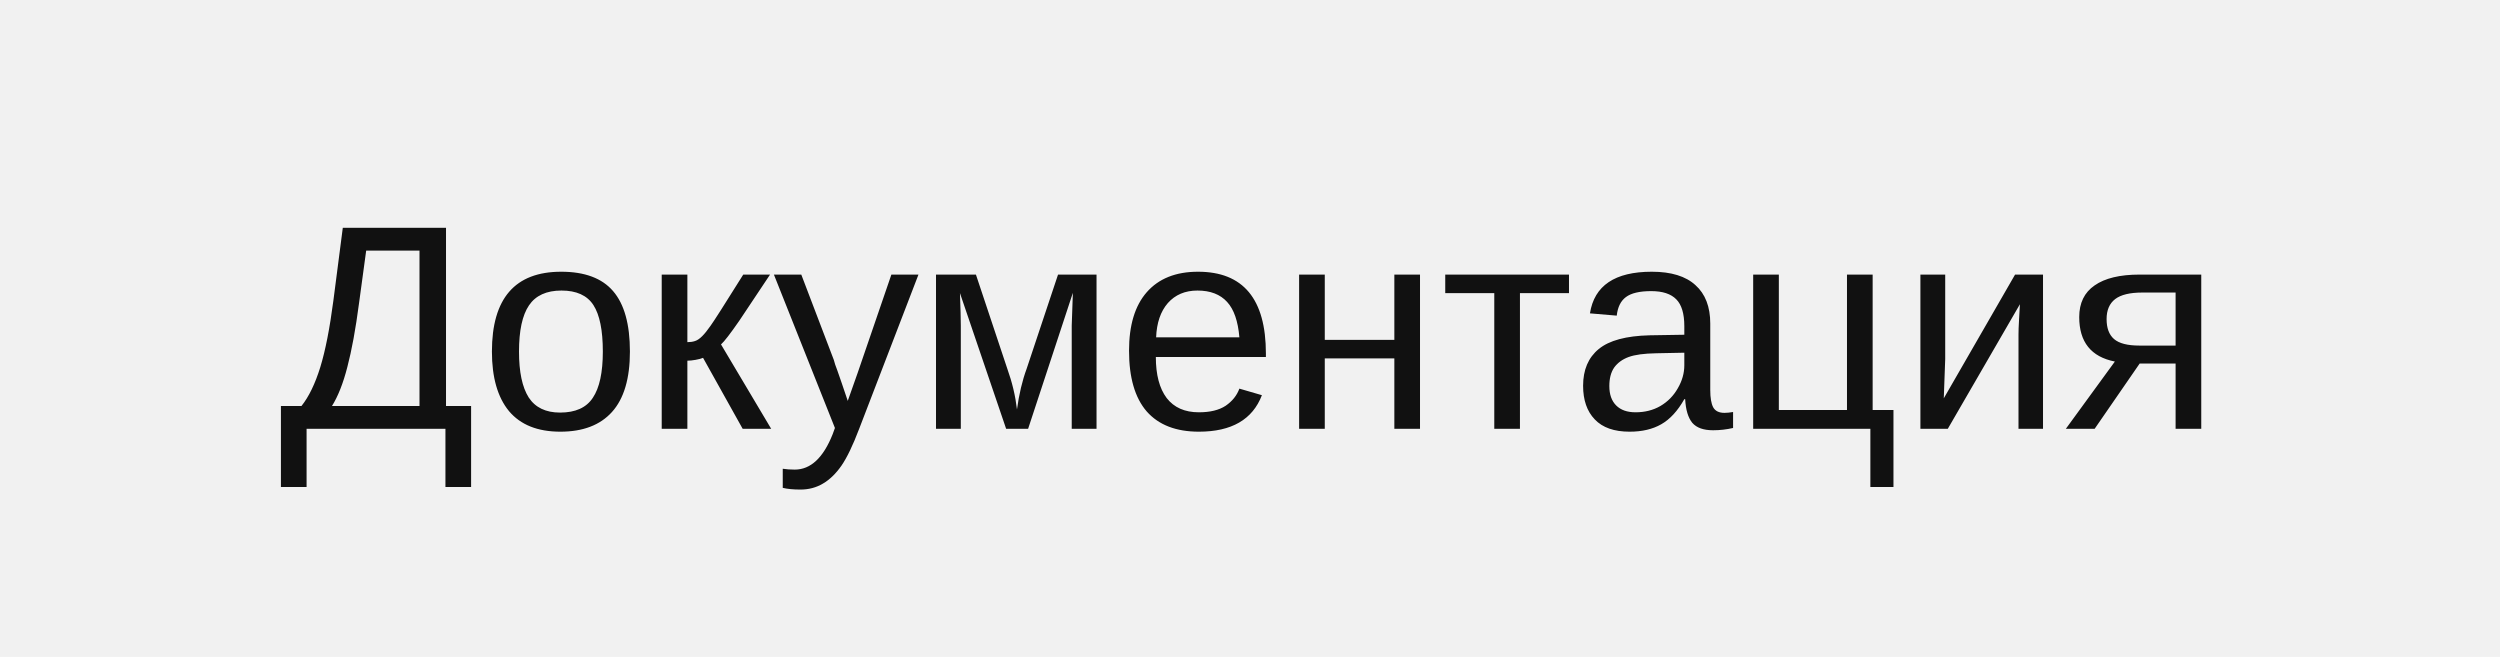
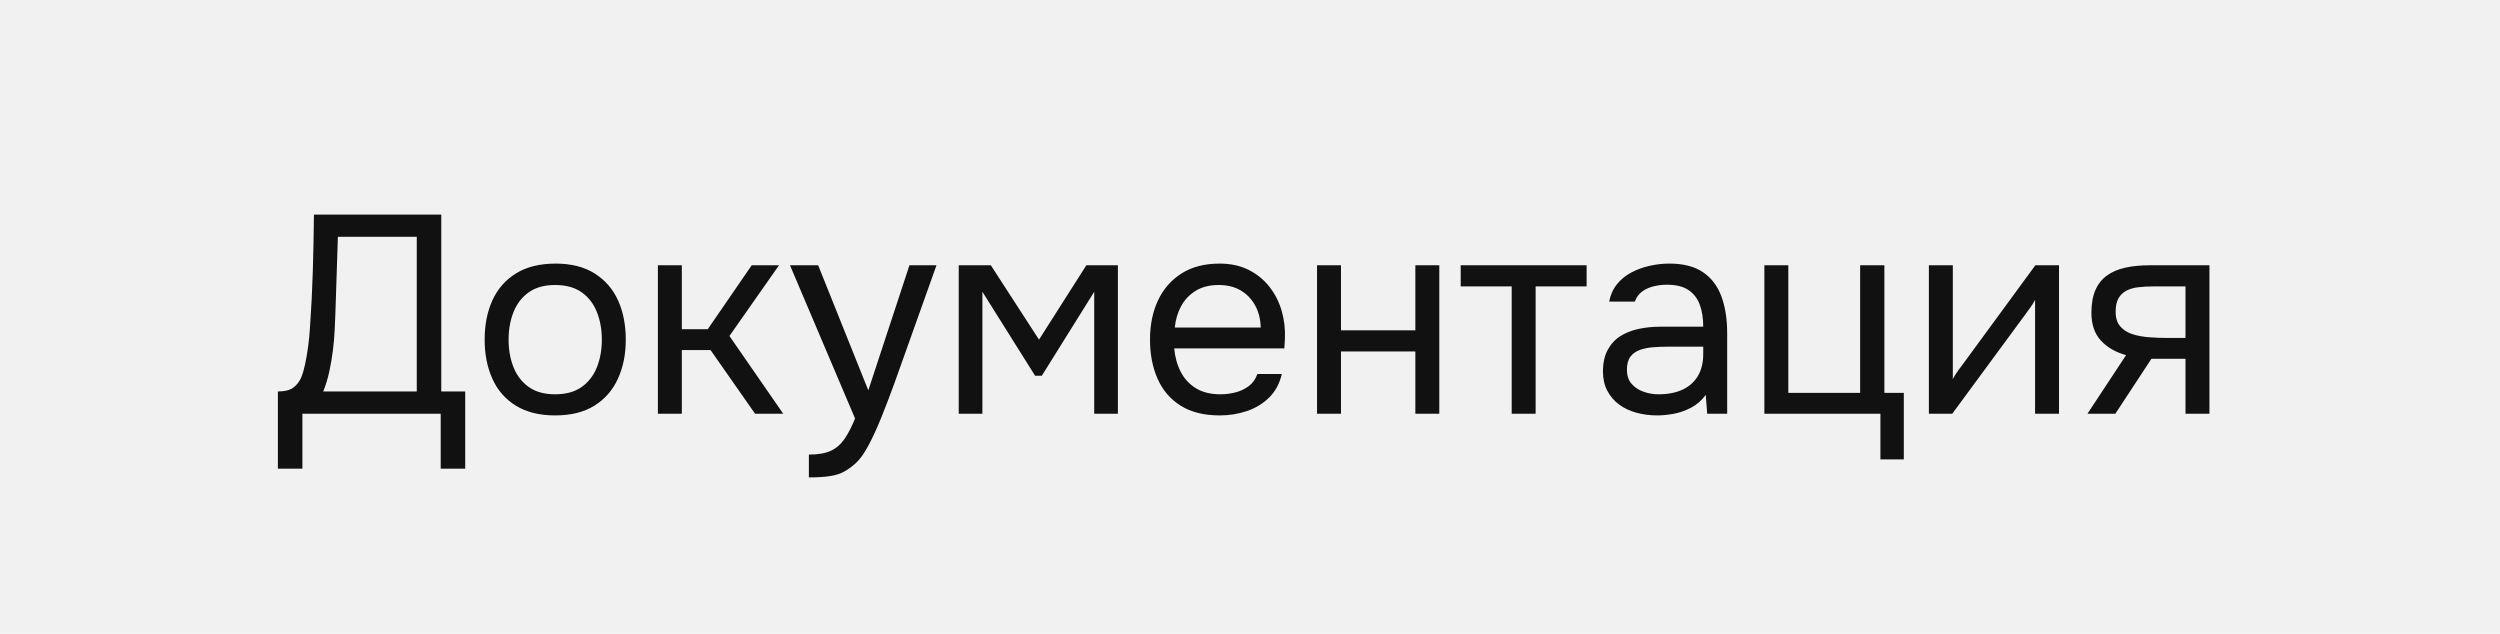
- <svg xmlns="http://www.w3.org/2000/svg" width="137" height="36" viewBox="0 0 137 36" role="img">
-   <rect width="137" height="36" fill="#F1F1F1" />
-   <text x="68.5" y="23.5" fill="#111111" font-family="Arial, Helvetica, sans-serif" font-size="16" font-weight="400" text-anchor="middle">Документация</text>
+ <svg xmlns="http://www.w3.org/2000/svg" width="142" height="36" viewBox="0 0 142 36" role="img">
+   <rect width="142" height="36" fill="#F1F1F1" />
+   <path fill="#111111" d="M15.784 26.62V22.236Q16.36 22.236 16.656 22.02Q16.952 21.804 17.112 21.436Q17.24 21.116 17.336 20.66Q17.432 20.204 17.504 19.668Q17.576 19.132 17.608 18.588Q17.72 16.988 17.768 15.388Q17.816 13.788 17.832 12.188H25.064V22.236H26.424V26.62H25.032V23.5H17.176V26.62ZM23.672 22.236V13.452H19.192L19.048 17.852Q19.032 18.236 19.008 18.764Q18.984 19.292 18.912 19.876Q18.84 20.46 18.712 21.068Q18.584 21.676 18.36 22.236ZM31.528 23.596Q30.2 23.596 29.304 23.044Q28.408 22.492 27.968 21.516Q27.528 20.54 27.528 19.292Q27.528 18.028 27.968 17.06Q28.408 16.092 29.304 15.532Q30.2 14.972 31.56 14.972Q32.888 14.972 33.776 15.532Q34.664 16.092 35.104 17.06Q35.544 18.028 35.544 19.292Q35.544 20.54 35.096 21.516Q34.648 22.492 33.76 23.044Q32.872 23.596 31.528 23.596ZM31.528 22.396Q32.456 22.396 33.04 21.98Q33.624 21.564 33.904 20.86Q34.184 20.156 34.184 19.292Q34.184 18.428 33.904 17.724Q33.624 17.02 33.04 16.604Q32.456 16.188 31.528 16.188Q30.616 16.188 30.032 16.604Q29.448 17.02 29.168 17.724Q28.888 18.428 28.888 19.292Q28.888 20.156 29.168 20.86Q29.448 21.564 30.032 21.98Q30.616 22.396 31.528 22.396ZM37.368 23.5V15.068H38.728V18.7H40.2L42.696 15.068H44.248L41.432 19.084L44.488 23.5H42.888L40.36 19.884H38.728V23.5ZM45.944 25.82Q46.728 25.82 47.192 25.604Q47.656 25.388 47.968 24.932Q48.28 24.476 48.568 23.772L44.872 15.068H46.472L49.32 22.172L51.656 15.068H53.192L50.824 21.708Q50.424 22.812 50.048 23.74Q49.672 24.668 49.312 25.332Q48.952 25.996 48.6 26.316Q48.296 26.588 47.976 26.772Q47.656 26.956 47.184 27.036Q46.712 27.116 45.944 27.116ZM54.456 23.5V15.068H56.28L59.016 19.292L61.704 15.068H63.496V23.5H62.152V16.572L59.176 21.34H58.792L55.8 16.572V23.5ZM69.288 23.596Q67.944 23.596 67.064 23.044Q66.184 22.492 65.752 21.516Q65.32 20.54 65.32 19.292Q65.32 18.028 65.776 17.06Q66.232 16.092 67.112 15.532Q67.992 14.972 69.272 14.972Q70.216 14.972 70.928 15.332Q71.64 15.692 72.112 16.3Q72.584 16.908 72.8 17.66Q73.016 18.412 72.984 19.212Q72.968 19.356 72.968 19.5Q72.968 19.644 72.952 19.788H66.696Q66.76 20.524 67.064 21.116Q67.368 21.708 67.928 22.052Q68.488 22.396 69.32 22.396Q69.736 22.396 70.16 22.292Q70.584 22.188 70.928 21.932Q71.272 21.676 71.416 21.244H72.808Q72.616 22.06 72.088 22.58Q71.56 23.1 70.824 23.348Q70.088 23.596 69.288 23.596ZM71.608 18.604Q71.592 17.884 71.288 17.34Q70.984 16.796 70.464 16.492Q69.944 16.188 69.224 16.188Q68.44 16.188 67.904 16.524Q67.368 16.86 67.08 17.404Q66.792 17.948 66.728 18.604ZM74.808 23.5V15.068H76.168V18.764H80.392V15.068H81.752V23.5H80.392V19.964H76.168V23.5ZM85.864 23.5V16.268H82.968V15.068H90.12V16.268H87.224V23.5ZM94.136 23.596Q93.512 23.596 92.952 23.444Q92.392 23.292 91.968 22.98Q91.544 22.668 91.296 22.196Q91.048 21.724 91.048 21.1Q91.048 20.38 91.312 19.884Q91.576 19.388 92.024 19.1Q92.472 18.812 93.064 18.684Q93.656 18.556 94.296 18.556H96.744Q96.744 17.836 96.544 17.3Q96.344 16.764 95.896 16.468Q95.448 16.172 94.68 16.172Q94.28 16.172 93.904 16.268Q93.528 16.364 93.256 16.572Q92.984 16.78 92.856 17.132H91.4Q91.512 16.556 91.84 16.148Q92.168 15.74 92.648 15.484Q93.128 15.228 93.688 15.1Q94.248 14.972 94.824 14.972Q96.008 14.972 96.728 15.46Q97.448 15.948 97.776 16.836Q98.104 17.724 98.104 18.94V23.5H96.968L96.888 22.428Q96.536 22.908 96.04 23.164Q95.544 23.42 95.04 23.508Q94.536 23.596 94.136 23.596ZM94.2 22.396Q95 22.396 95.568 22.132Q96.136 21.868 96.44 21.356Q96.744 20.844 96.744 20.108V19.692H94.696Q94.296 19.692 93.888 19.724Q93.48 19.756 93.144 19.876Q92.808 19.996 92.608 20.26Q92.408 20.524 92.408 21.004Q92.408 21.484 92.664 21.788Q92.92 22.092 93.336 22.244Q93.752 22.396 94.2 22.396ZM106.808 26.092V23.5H100.216V15.068H101.576V22.316H105.656V15.068H107.032V22.316H108.136V26.092ZM109.56 23.5V15.068H110.92V21.532Q111.032 21.308 111.224 21.044Q111.416 20.78 111.528 20.636L115.608 15.068H116.952V23.5H115.592V17.036Q115.464 17.276 115.312 17.484Q115.16 17.692 115.032 17.868L110.888 23.5ZM118.568 23.5 120.76 20.172Q119.848 19.916 119.32 19.332Q118.792 18.748 118.792 17.772Q118.792 17.004 119.016 16.484Q119.24 15.964 119.672 15.652Q120.104 15.34 120.712 15.204Q121.32 15.068 122.104 15.068H125.496V23.5H124.136V20.38H122.2L120.152 23.5ZM124.136 19.196V16.268H122.328Q121.848 16.268 121.448 16.316Q121.048 16.364 120.768 16.516Q120.488 16.668 120.328 16.948Q120.168 17.228 120.168 17.708Q120.168 18.236 120.432 18.54Q120.696 18.844 121.12 18.98Q121.544 19.116 122.072 19.156Q122.6 19.196 123.128 19.196Z" />
</svg>
